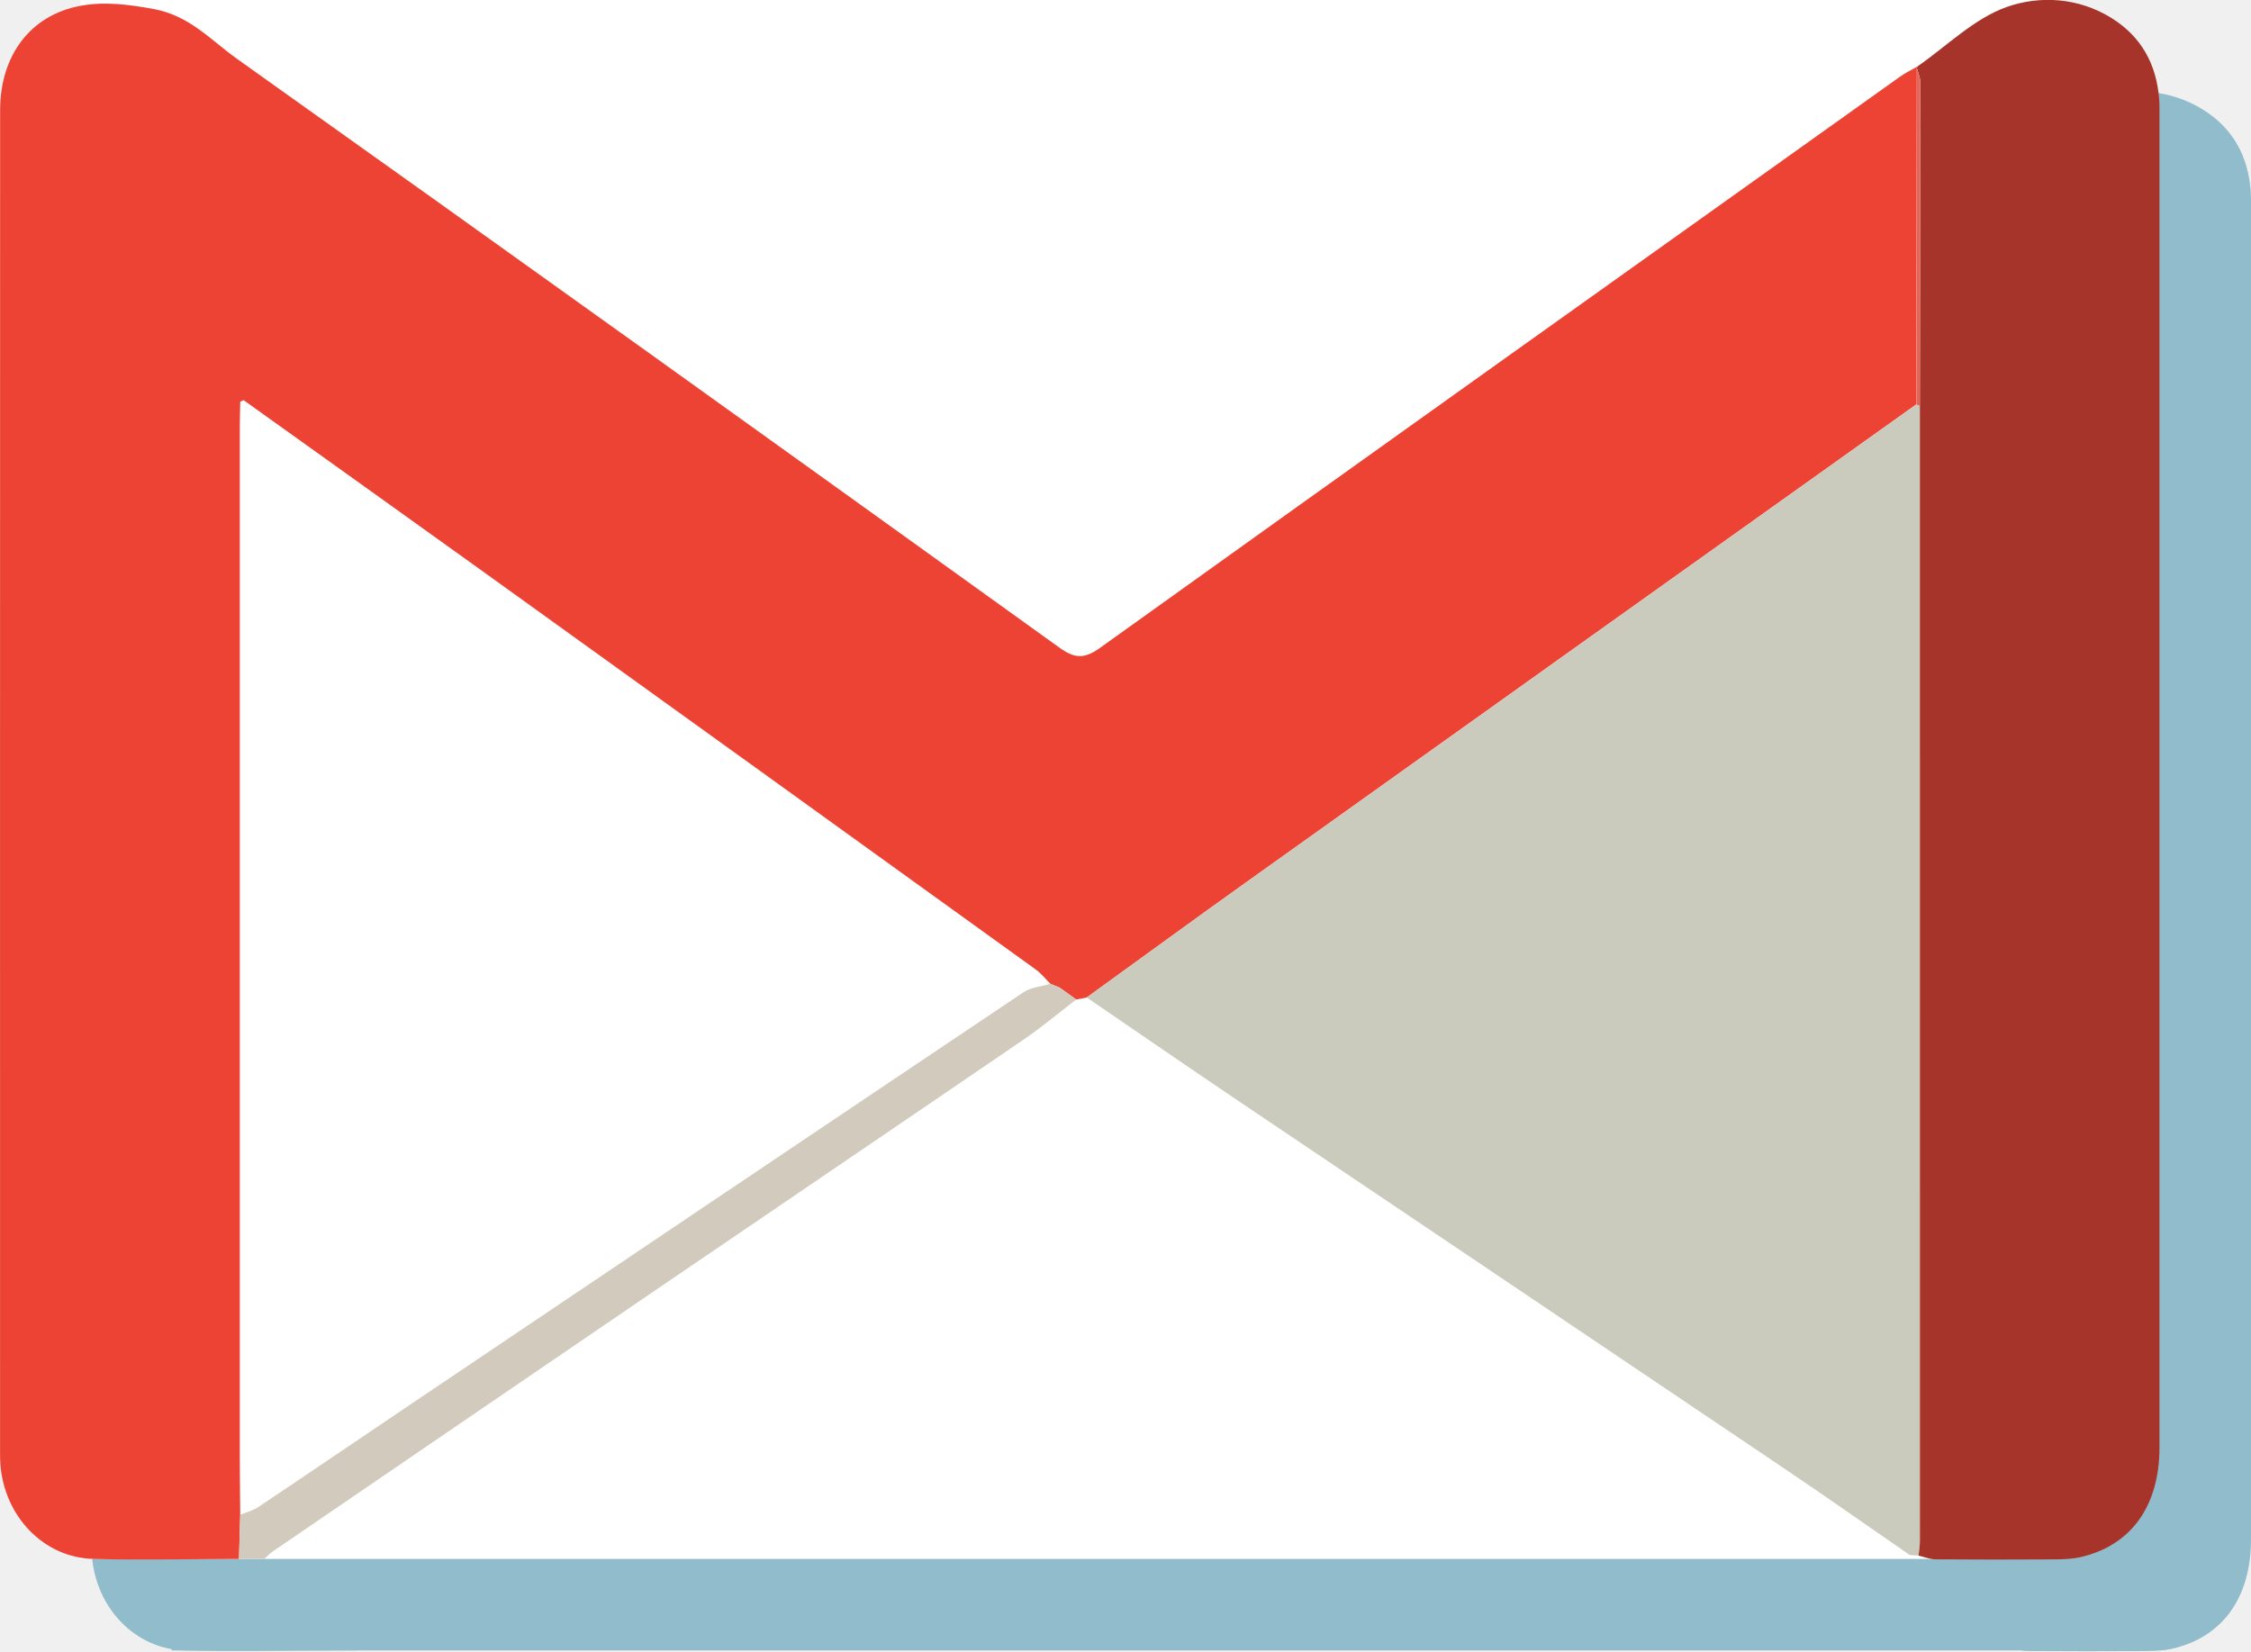
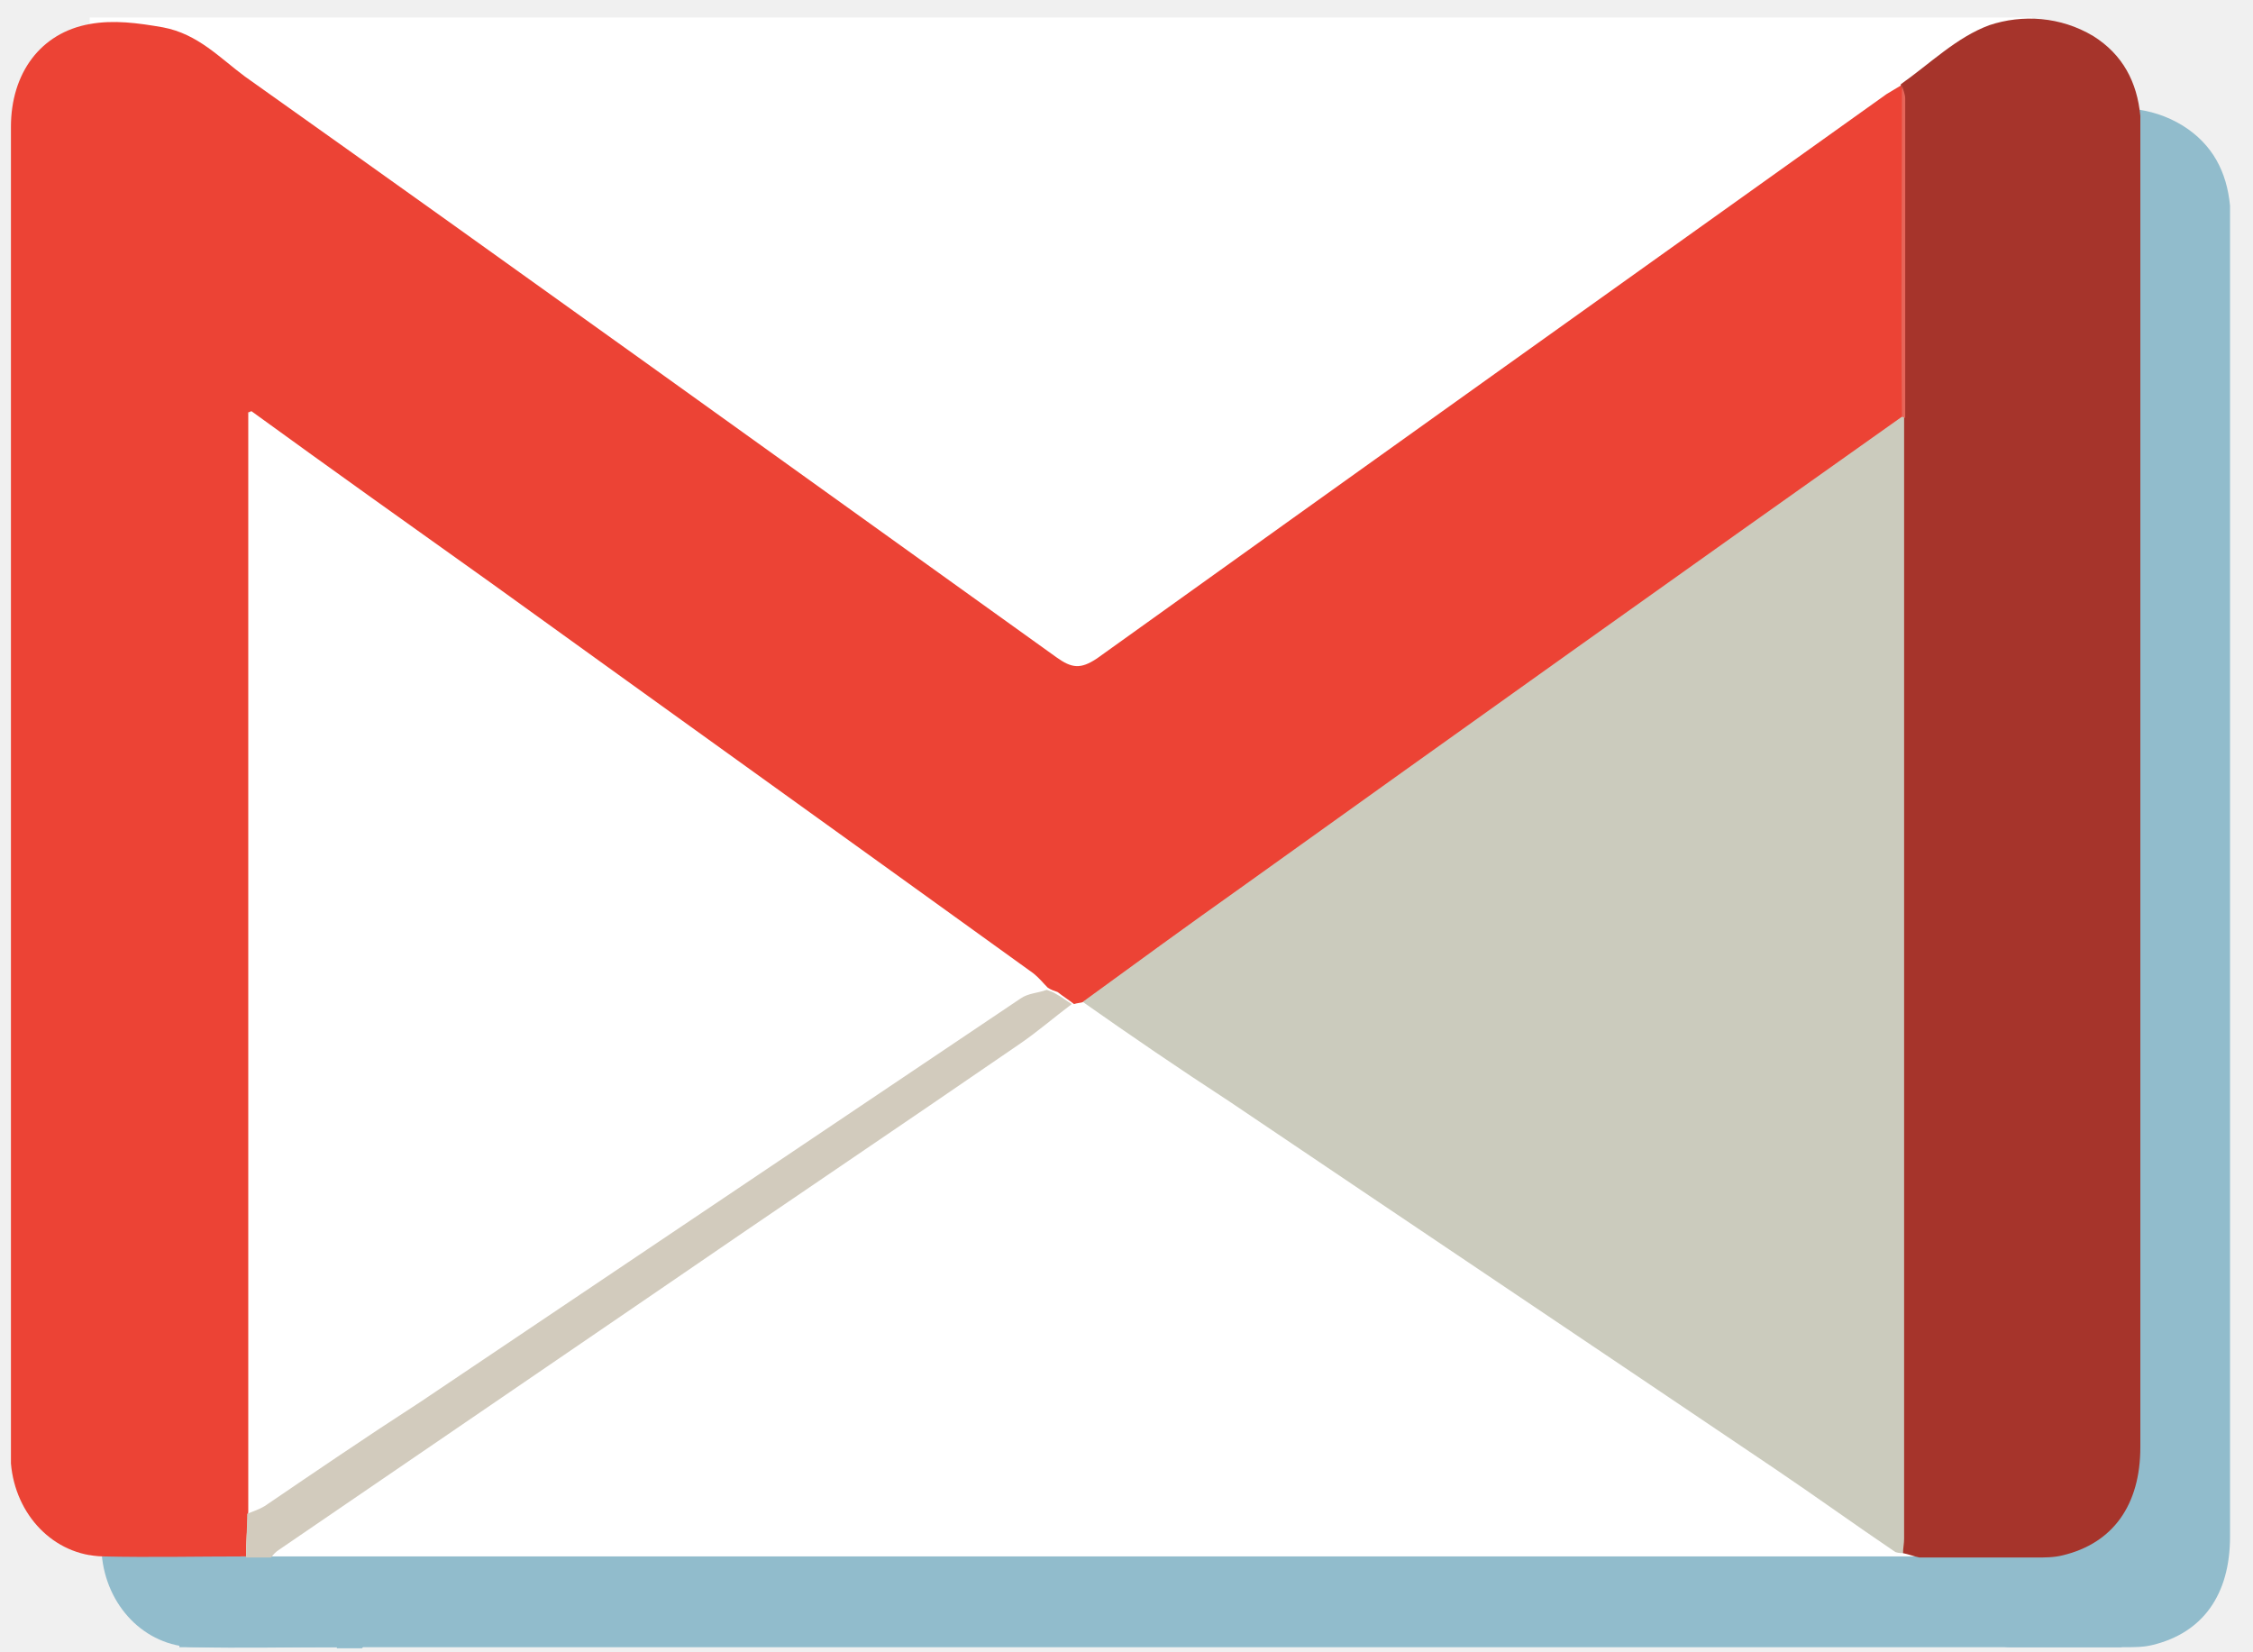
- <svg xmlns="http://www.w3.org/2000/svg" width="203.1" height="149" viewBox="37.924 63.628 203.102 149.005" enable-background="new 37.924 63.628 203.102 149.005">
-   <g fill="#91bccc">
-     <path d="m53.41 71.887h177.63v140.68h-177.63z" />
-     <path d="m67.749 212.57c-4.377.009-8.757.111-13.13.001-4.49-.113-8.04-3.823-8.404-8.532-.025-.331-.028-.665-.028-.997-.001-40.4-.006-80.81.005-121.21.001-4.916 2.705-8.565 7.224-9.415 2.173-.408 4.368-.133 6.651.289 3.234.598 5.166 2.833 7.499 4.492 24.78 17.626 49.49 35.36 74.18 53.11 1.368.983 2.236 1.094 3.68.058 24.04-17.232 48.13-34.394 72.21-51.564.483-.344 1.026-.603 1.541-.901-.001 0-.035.15-.035.15-.015 10.11-.029 20.22-.044 30.331-20.16 14.374-40.32 28.742-60.47 43.13-4.819 3.44-9.6 6.934-14.398 10.403-.313.057-.626.113-.939.17-.496-.355-.991-.71-1.487-1.065-.284-.119-.569-.238-.853-.357l.025.012c-.441-.436-.834-.939-1.331-1.298-16.527-11.917-33.06-23.825-49.603-35.721-7.28-5.235-14.582-10.44-21.873-15.659-.1.047-.201.093-.301.14-.013.72-.038 1.44-.038 2.16-.002 31.16-.002 62.31 0 93.47 0 1.607.023 3.214.036 4.822-.037 1.329-.075 2.657-.112 3.986" />
-     <path d="m144.23 161.91c4.798-3.469 9.579-6.963 14.398-10.403 20.15-14.384 40.31-28.753 60.47-43.13.099.044.202.077.308.099.003 34.16.007 68.32.004 102.48 0 .437-.08.875-.123 1.312-.264-.017-.527-.033-.791-.05-3.679-2.541-7.335-5.118-11.04-7.618-16.642-11.224-33.3-22.421-49.949-33.64-4.441-2.994-8.852-6.03-13.277-9.06" />
-     <path d="m219.29 212.28c.043-.437.123-.875.123-1.312.003-34.16-.001-68.32-.004-102.48.017-9.728.038-19.457.038-29.19 0-.415-.198-.83-.303-1.245 0 0 .034-.15.035-.15 2.676-1.854 5.128-4.342 8.089-5.383 2.965-1.043 6.472-.849 9.45 1.016 2.686 1.681 4.04 4.172 4.282 7.296.039.496.029.997.029 1.495.001 40.06.002 80.13 0 120.2 0 5.263-2.545 8.826-7.093 9.882-.798.185-1.646.208-2.472.213-3.546.022-7.093.024-10.64-.005-.512-.005-1.023-.219-1.534-.336" />
-     <path d="m143.29 162.08c-1.556 1.195-3.059 2.466-4.676 3.571-11.23 7.674-22.489 15.305-33.729 22.965-11.376 7.753-22.74 15.523-34.11 23.291-.268.183-.49.434-.733.653-.765.003-1.529.005-2.294.008.038-1.328.075-2.657.113-3.985.544-.228 1.142-.374 1.623-.695 4.73-3.166 9.436-6.369 14.157-9.548 18.29-12.315 36.579-24.632 54.894-36.911.677-.454 1.619-.515 2.437-.759 0 0-.025-.012-.025-.012.284.119.569.238.853.357.495.355.99.71 1.486 1.065" />
-     <path d="m219.14 78.05c.106.415.303.83.303 1.245 0 9.729-.021 19.457-.038 29.19-.107-.022-.209-.055-.309-.099.015-10.111.03-20.221.044-30.331" />
-     <path d="m68.17 107.99c-.1.047-.201.094-.301.141.1-.048.201-.094.301-.141" />
+ <svg xmlns="http://www.w3.org/2000/svg" version="1.1" id="Calque_1" x="0px" y="0px" viewBox="37 62 206 151" enable-background="new 37 62 206 151" xml:space="preserve">
+   <g>
+     <path fill="#91BCCC" d="M53.4,71.9H231v140.7H53.4L53.4,71.9z" />
+     <path fill="#91BCCC" d="M67.8,212.6c-4.4,0-8.8,0.1-13.1,0c-4.5-0.1-8-3.8-8.4-8.5c0-0.3,0-0.7,0-1c0-40.4,0-80.8,0-121.2   c0-4.9,2.7-8.6,7.2-9.4c2.2-0.4,4.4-0.1,6.7,0.3c3.2,0.6,5.2,2.8,7.5,4.5c24.8,17.6,49.5,35.4,74.2,53.1c1.4,1,2.2,1.1,3.7,0.1   c24-17.2,48.1-34.4,72.2-51.6c0.5-0.3,1-0.6,1.5-0.9c0,0,0,0.2,0,0.2c0,10.1,0,20.2,0,30.3c-20.2,14.4-40.3,28.7-60.5,43.1   c-4.8,3.4-9.6,6.9-14.4,10.4c-0.3,0.1-0.6,0.1-0.9,0.2c-0.5-0.4-1-0.7-1.5-1.1c-0.3-0.1-0.6-0.2-0.9-0.4l0,0   c-0.4-0.4-0.8-0.9-1.3-1.3c-16.5-11.9-33.1-23.8-49.6-35.7c-7.3-5.2-14.6-10.4-21.9-15.7c-0.1,0-0.2,0.1-0.3,0.1c0,0.7,0,1.4,0,2.2   c0,31.2,0,62.3,0,93.5c0,1.6,0,3.2,0,4.8C67.8,209.9,67.8,211.2,67.8,212.6" />
+     <path fill="#91BCCC" d="M144.2,161.9c4.8-3.5,9.6-7,14.4-10.4c20.1-14.4,40.3-28.8,60.5-43.1c0.1,0,0.2,0.1,0.3,0.1   c0,34.2,0,68.3,0,102.5c0,0.4-0.1,0.9-0.1,1.3c-0.3,0-0.5,0-0.8-0.1c-3.7-2.5-7.3-5.1-11-7.6c-16.6-11.2-33.3-22.4-49.9-33.6   C153.1,168,148.7,164.9,144.2,161.9" />
+     <path fill="#91BCCC" d="M219.3,212.3c0-0.4,0.1-0.9,0.1-1.3c0-34.2,0-68.3,0-102.5c0-9.7,0-19.5,0-29.2c0-0.4-0.2-0.8-0.3-1.2   c0,0,0-0.2,0-0.2c2.7-1.9,5.1-4.3,8.1-5.4c3-1,6.5-0.8,9.4,1c2.7,1.7,4,4.2,4.3,7.3c0,0.5,0,1,0,1.5c0,40.1,0,80.1,0,120.2   c0,5.3-2.5,8.8-7.1,9.9c-0.8,0.2-1.6,0.2-2.5,0.2c-3.5,0-7.1,0-10.6,0C220.3,212.6,219.8,212.4,219.3,212.3" />
+     <path fill="#91BCCC" d="M143.3,162.1c-1.6,1.2-3.1,2.5-4.7,3.6c-11.2,7.7-22.5,15.3-33.7,23c-11.4,7.8-22.7,15.5-34.1,23.3   c-0.3,0.2-0.5,0.4-0.7,0.7c-0.8,0-1.5,0-2.3,0c0-1.3,0.1-2.7,0.1-4c0.5-0.2,1.1-0.4,1.6-0.7c4.7-3.2,9.4-6.4,14.2-9.5   c18.3-12.3,36.6-24.6,54.9-36.9c0.7-0.5,1.6-0.5,2.4-0.8l0,0c0.3,0.1,0.6,0.2,0.9,0.4C142.3,161.4,142.8,161.7,143.3,162.1" />
+     <path fill="#91BCCC" d="M219.1,78c0.1,0.4,0.3,0.8,0.3,1.2c0,9.7,0,19.5,0,29.2c-0.1,0-0.2-0.1-0.3-0.1   C219.1,98.3,219.1,88.2,219.1,78" />
+     <path fill="#91BCCC" d="M68.2,108c-0.1,0-0.2,0.1-0.3,0.1C68,108.1,68.1,108,68.2,108" />
  </g>
-   <path fill="#fff" d="m45.16 63.63h177.63v140.68h-177.63z" />
-   <path fill="#ec4335" d="m59.49 204.31c-4.377.009-8.757.111-13.13.001-4.49-.113-8.04-3.823-8.404-8.532-.025-.331-.028-.665-.028-.997-.001-40.4-.006-80.81.005-121.21.001-4.916 2.705-8.565 7.224-9.415 2.173-.408 4.368-.133 6.651.289 3.234.598 5.166 2.833 7.499 4.492 24.78 17.626 49.49 35.36 74.17 53.11 1.368.983 2.236 1.094 3.68.058 24.04-17.232 48.13-34.394 72.21-51.564.483-.344 1.026-.603 1.541-.901-.001 0-.035.15-.035.15-.015 10.11-.029 20.22-.044 30.331-20.16 14.374-40.32 28.742-60.47 43.13-4.819 3.44-9.6 6.934-14.398 10.403-.313.057-.626.113-.939.17-.496-.355-.991-.71-1.487-1.065-.284-.119-.569-.238-.853-.357l.025.012c-.441-.436-.834-.939-1.331-1.298-16.527-11.917-33.06-23.825-49.603-35.721-7.28-5.235-14.582-10.44-21.873-15.659-.1.047-.201.093-.301.14-.013.72-.038 1.44-.038 2.16-.002 31.16-.002 62.31 0 93.47 0 1.607.023 3.214.036 4.822-.037 1.329-.075 2.658-.112 3.986" />
-   <path fill="#cbcbbd" d="m135.97 153.65c4.798-3.469 9.579-6.963 14.398-10.403 20.15-14.384 40.31-28.753 60.47-43.13.099.044.202.077.308.099.003 34.16.007 68.32.004 102.48 0 .437-.08.875-.123 1.312-.264-.017-.527-.033-.791-.05-3.679-2.541-7.335-5.118-11.04-7.618-16.642-11.224-33.3-22.421-49.949-33.64-4.441-2.994-8.852-6.04-13.277-9.06" />
-   <path fill="#a6342b" d="m211.03 204.01c.043-.437.123-.875.123-1.312.003-34.16-.001-68.32-.004-102.48.017-9.728.038-19.457.038-29.19 0-.415-.198-.83-.303-1.245 0 0 .034-.15.035-.15 2.676-1.854 5.128-4.342 8.089-5.383 2.965-1.043 6.472-.849 9.451 1.016 2.686 1.681 4.04 4.172 4.282 7.296.039.496.029.997.029 1.495.001 40.06.002 80.13 0 120.2 0 5.263-2.545 8.826-7.093 9.882-.798.185-1.646.208-2.472.213-3.546.022-7.093.024-10.64-.005-.513-.005-1.024-.219-1.535-.336" />
-   <path fill="#d2cbbd" d="m135.03 153.82c-1.556 1.195-3.059 2.466-4.676 3.571-11.23 7.674-22.49 15.305-33.729 22.965-11.376 7.753-22.74 15.523-34.11 23.291-.268.183-.49.434-.733.653-.765.003-1.529.005-2.294.008.038-1.328.075-2.657.113-3.985.544-.228 1.142-.374 1.623-.695 4.73-3.166 9.436-6.369 14.157-9.548 18.29-12.315 36.579-24.632 54.894-36.911.677-.454 1.619-.515 2.437-.759 0 0-.025-.012-.025-.012.284.119.569.238.853.357.495.355.99.71 1.486 1.065" />
-   <path fill="#e66559" d="m210.88 69.791c.106.415.303.83.303 1.245 0 9.729-.021 19.457-.038 29.19-.107-.022-.209-.055-.309-.099.015-10.111.03-20.221.044-30.331" />
-   <path fill="#d2cbbd" d="m59.905 99.73c-.1.047-.201.094-.301.141.101-.047.201-.094.301-.141" />
+   <path fill="#FFFFFF" d="M45.2,63.6h177.6v140.7H45.2L45.2,63.6z" />
+   <path fill="#EC4335" d="M59.5,204.3c-4.4,0-8.8,0.1-13.1,0c-4.5-0.1-8-3.8-8.4-8.5c0-0.3,0-0.7,0-1c0-40.4,0-80.8,0-121.2  c0-4.9,2.7-8.6,7.2-9.4c2.2-0.4,4.4-0.1,6.7,0.3c3.2,0.6,5.2,2.8,7.5,4.5c24.8,17.6,49.5,35.4,74.2,53.1c1.4,1,2.2,1.1,3.7,0.1  c24-17.2,48.1-34.4,72.2-51.6c0.5-0.3,1-0.6,1.5-0.9c0,0,0,0.1,0,0.1c0,10.1,0,20.2,0,30.3c-20.2,14.4-40.3,28.7-60.5,43.1  c-4.8,3.4-9.6,6.9-14.4,10.4c-0.3,0.1-0.6,0.1-0.9,0.2c-0.5-0.4-1-0.7-1.5-1.1c-0.3-0.1-0.6-0.2-0.9-0.4l0,0  c-0.4-0.4-0.8-0.9-1.3-1.3c-16.5-11.9-33.1-23.8-49.6-35.7c-7.3-5.2-14.6-10.4-21.9-15.7c-0.1,0-0.2,0.1-0.3,0.1c0,0.7,0,1.4,0,2.2  c0,31.2,0,62.3,0,93.5c0,1.6,0,3.2,0,4.8C59.6,201.7,59.5,203,59.5,204.3" />
+   <path fill="#CBCBBD" d="M136,153.6c4.8-3.5,9.6-7,14.4-10.4c20.1-14.4,40.3-28.8,60.5-43.1c0.1,0,0.2,0.1,0.3,0.1  c0,34.2,0,68.3,0,102.5c0,0.4-0.1,0.9-0.1,1.3c-0.3,0-0.5,0-0.8-0.1c-3.7-2.5-7.3-5.1-11-7.6c-16.6-11.2-33.3-22.4-49.9-33.6  C144.8,159.7,140.4,156.7,136,153.6" />
+   <path fill="#A6342B" d="M211,204c0-0.4,0.1-0.9,0.1-1.3c0-34.2,0-68.3,0-102.5c0-9.7,0-19.5,0-29.2c0-0.4-0.2-0.8-0.3-1.2  c0,0,0-0.1,0-0.1c2.7-1.9,5.1-4.3,8.1-5.4c3-1,6.5-0.8,9.5,1c2.7,1.7,4,4.2,4.3,7.3c0,0.5,0,1,0,1.5c0,40.1,0,80.1,0,120.2  c0,5.3-2.5,8.8-7.1,9.9c-0.8,0.2-1.6,0.2-2.5,0.2c-3.5,0-7.1,0-10.6,0C212,204.3,211.5,204.1,211,204" />
+   <path fill="#D2CBBD" d="M135,153.8c-1.6,1.2-3.1,2.5-4.7,3.6c-11.2,7.7-22.5,15.3-33.7,23c-11.4,7.8-22.7,15.5-34.1,23.3  c-0.3,0.2-0.5,0.4-0.7,0.7c-0.8,0-1.5,0-2.3,0c0-1.3,0.1-2.7,0.1-4c0.5-0.2,1.1-0.4,1.6-0.7c4.7-3.2,9.4-6.4,14.2-9.5  c18.3-12.3,36.6-24.6,54.9-36.9c0.7-0.5,1.6-0.5,2.4-0.8l0,0c0.3,0.1,0.6,0.2,0.9,0.4C134,153.1,134.5,153.5,135,153.8" />
+   <path fill="#E66559" d="M210.9,69.8c0.1,0.4,0.3,0.8,0.3,1.2c0,9.7,0,19.5,0,29.2c-0.1,0-0.2-0.1-0.3-0.1  C210.8,90,210.9,79.9,210.9,69.8" />
+   <path fill="#D2CBBD" d="M59.9,99.7c-0.1,0-0.2,0.1-0.3,0.1C59.7,99.8,59.8,99.8,59.9,99.7" />
</svg>
